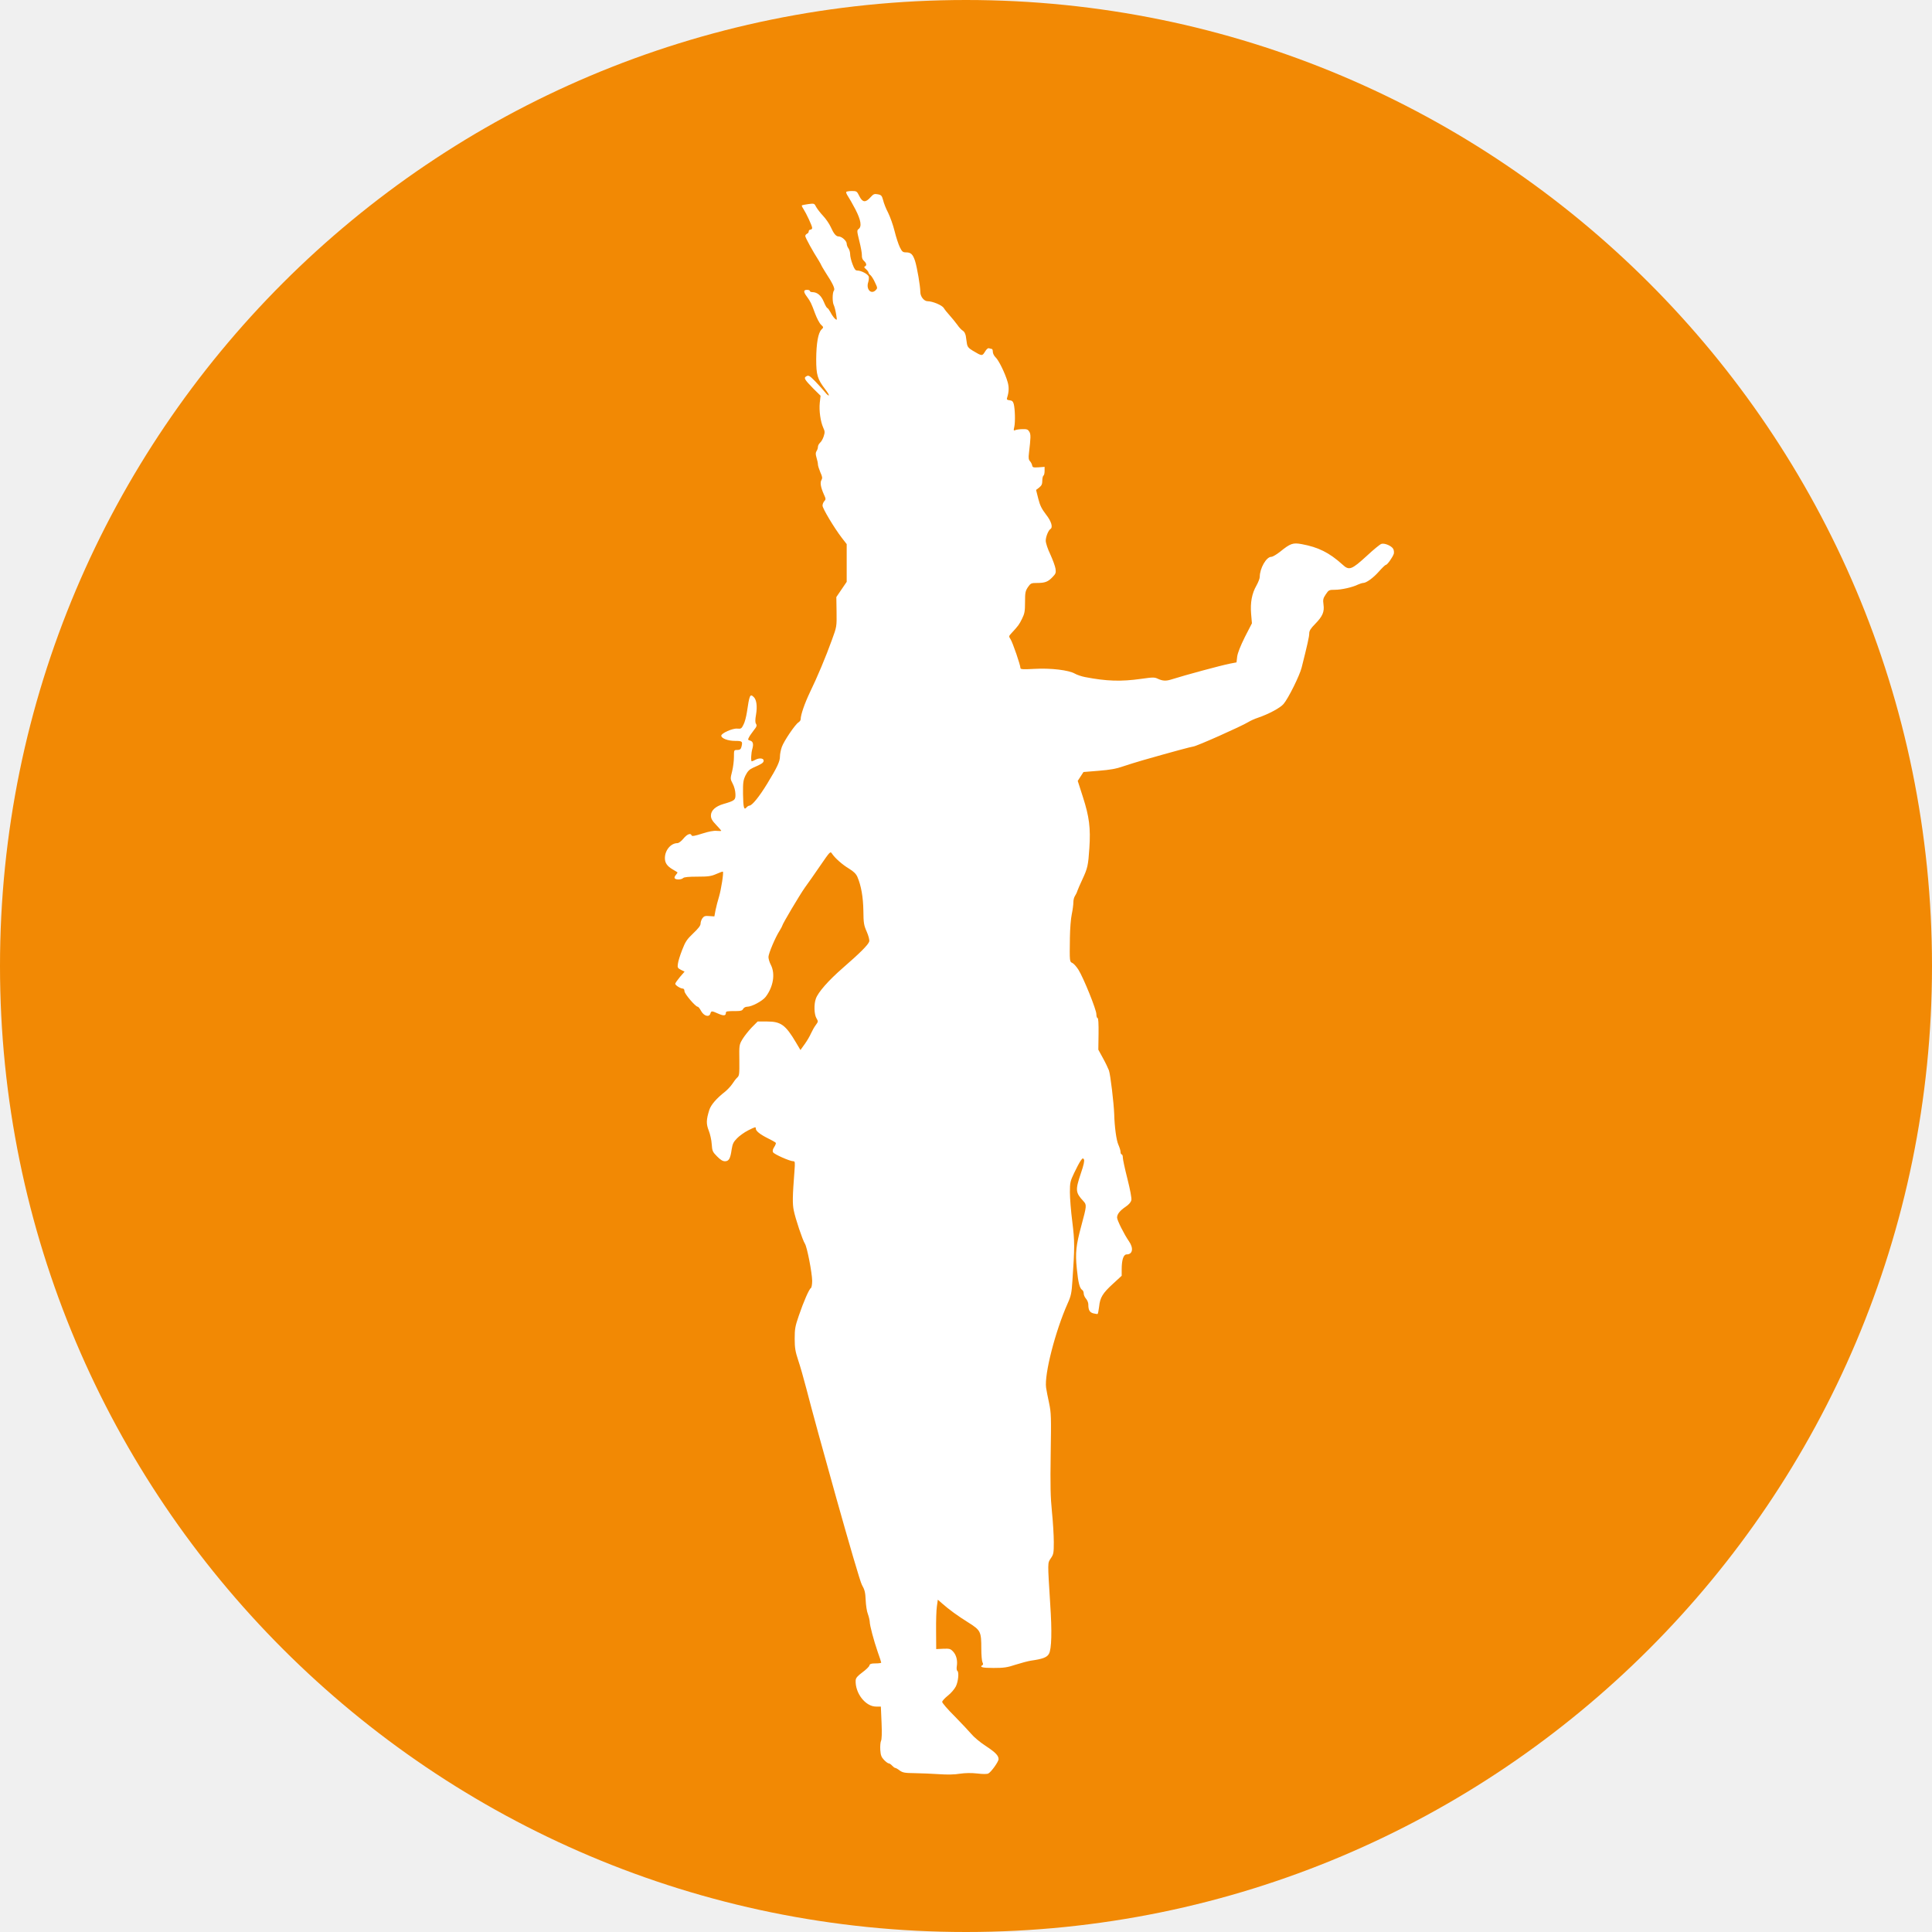
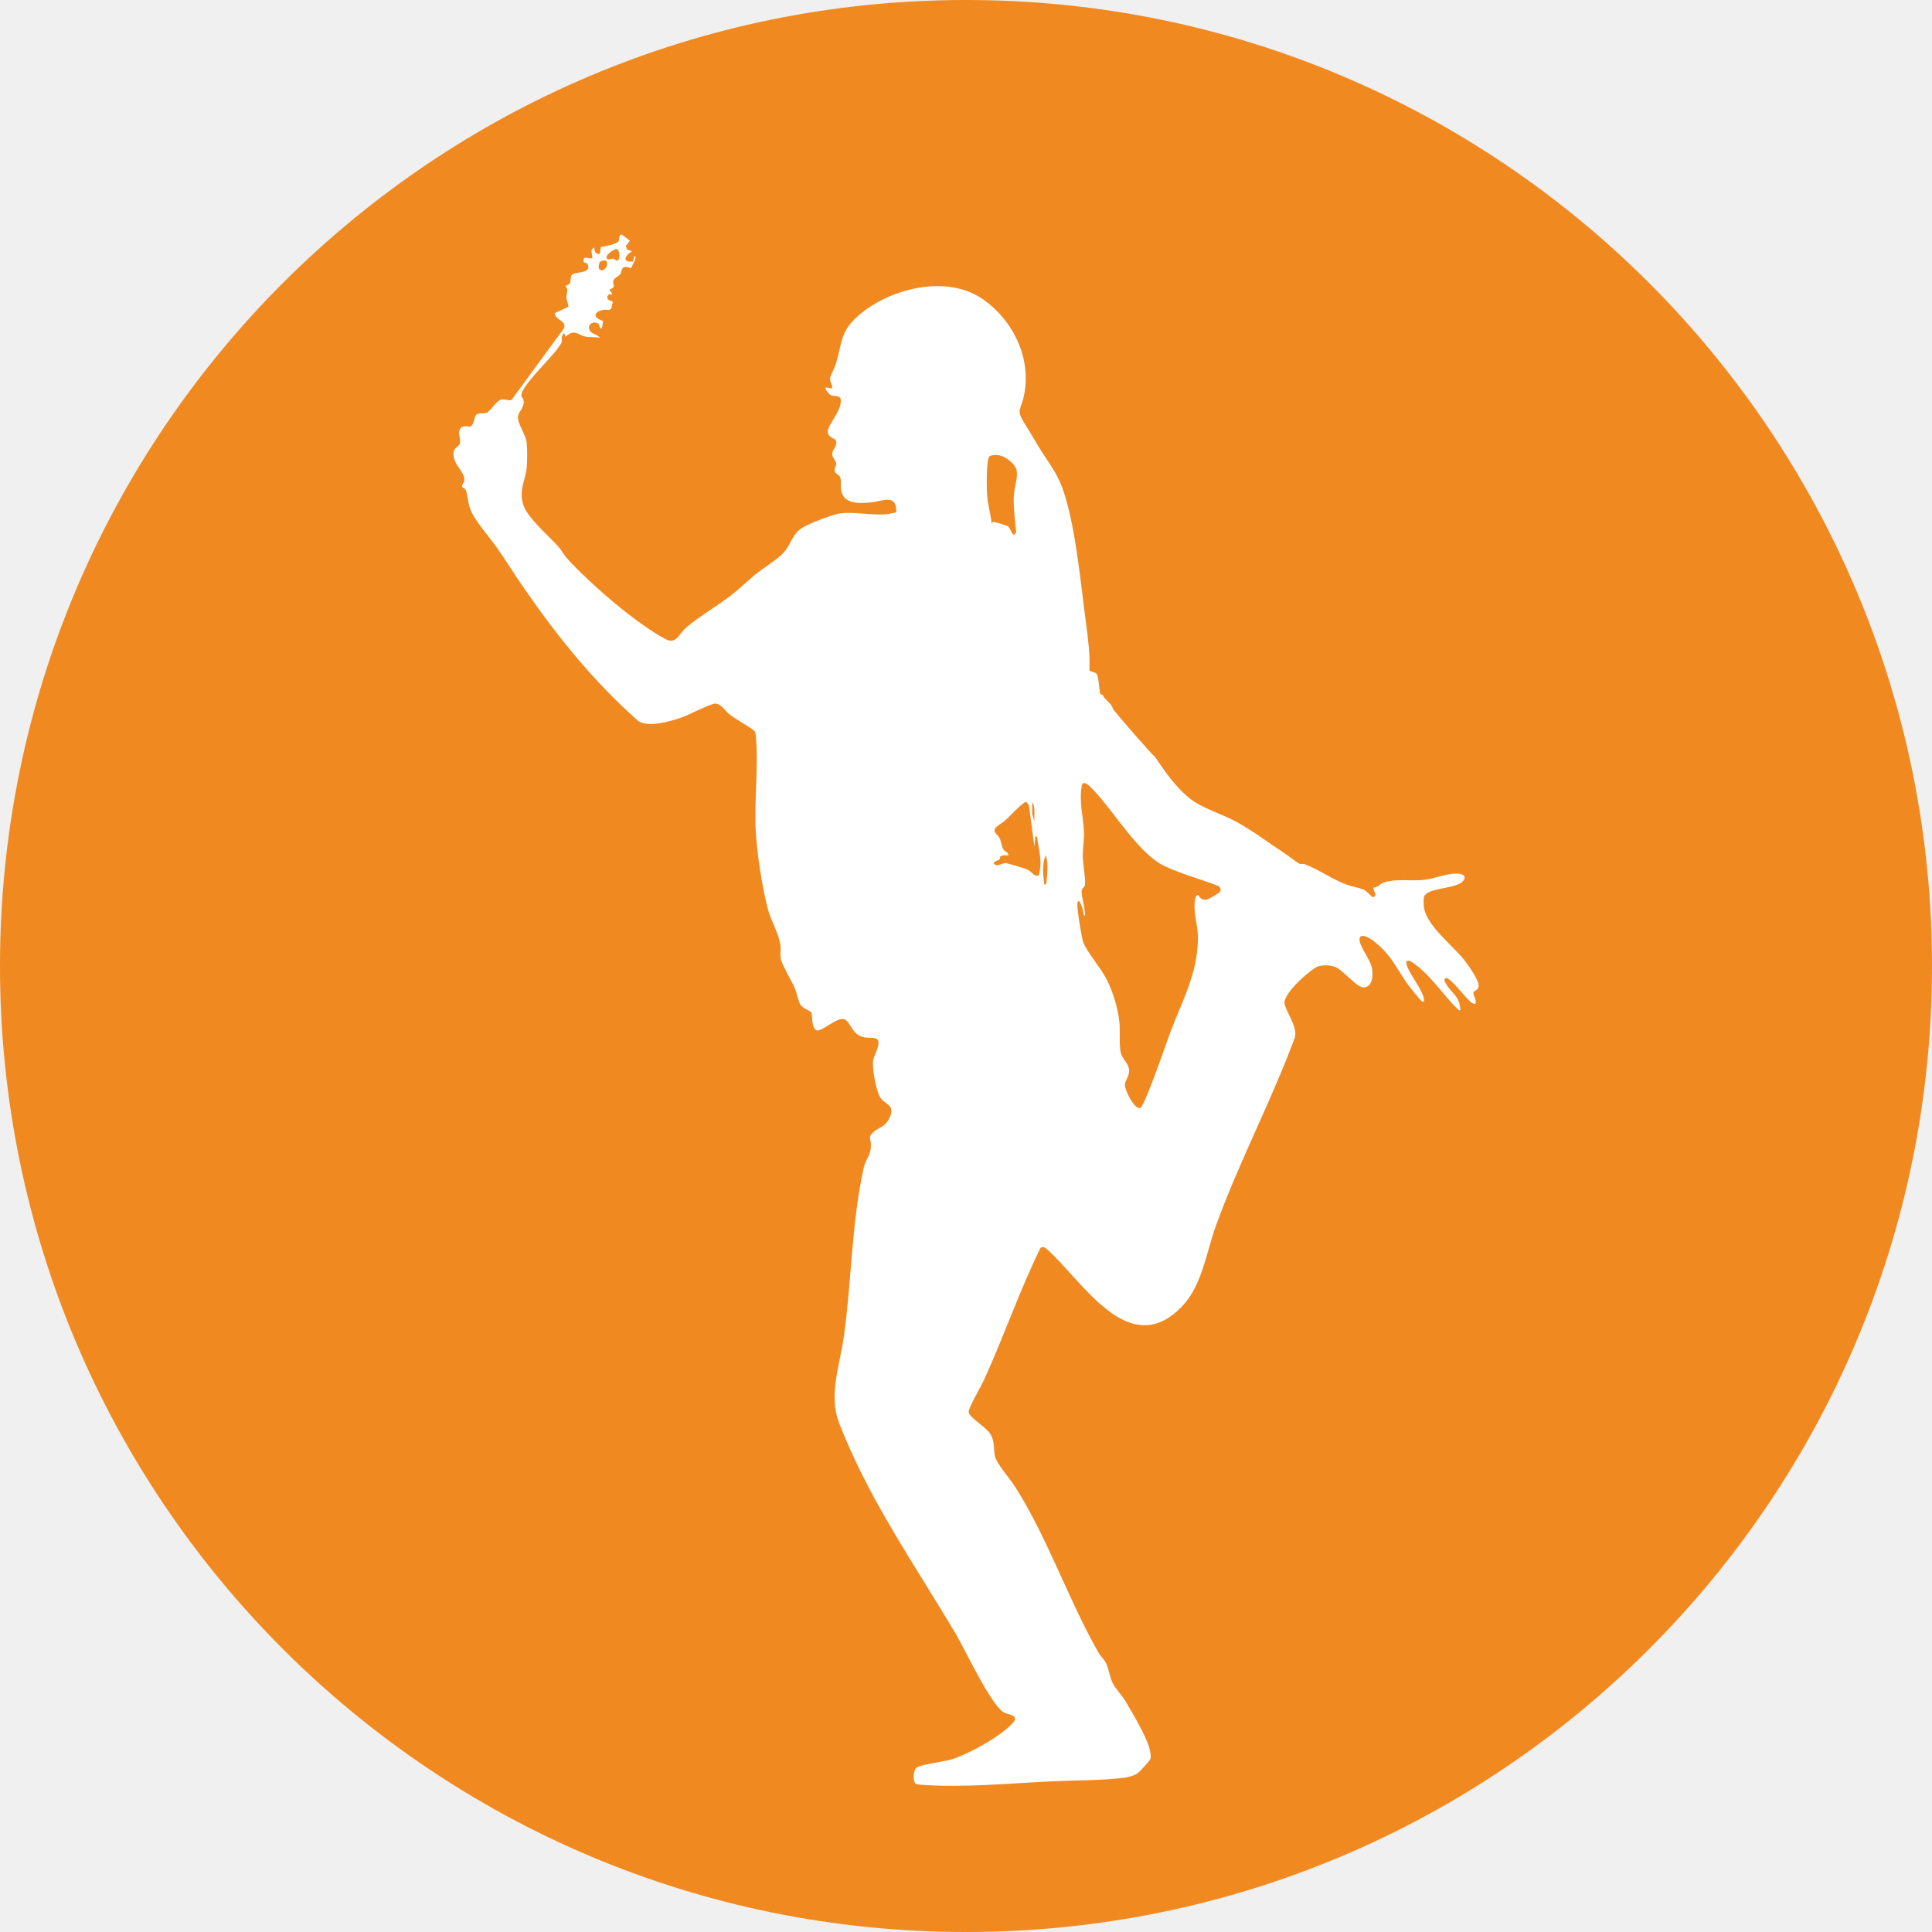
- <svg xmlns="http://www.w3.org/2000/svg" width="1325px" height="1325px" viewBox="0 0 1325 1325" version="1.1">
-   <g id="Page-1" stroke="none" stroke-width="1" fill="none" fill-rule="evenodd">
-     <g id="Group-32">
-       <circle id="Oval" fill="#F28904" cx="662.5" cy="662.5" r="662.5" />
-       <path d="M589.357,134.506 C591.487,138.871 593.616,139.102 596.934,135.365 C599.063,133.027 599.615,132.793 602.063,133.258 C604.43,133.727 604.825,134.196 605.69,137.388 C606.165,139.416 607.663,143.232 609.084,145.884 C610.425,148.611 612.478,154.22 613.505,158.426 C614.527,162.636 616.186,167.621 617.132,169.569 C618.634,172.606 619.185,173.075 621.315,173.075 C624.709,173.075 626.05,174.399 627.547,178.918 C628.968,183.359 631.179,196.295 631.179,200.266 C631.179,203.383 633.703,206.579 636.151,206.579 C639.545,206.579 646.091,209.306 647.275,211.254 C647.907,212.343 649.722,214.605 651.301,216.318 C652.879,218.032 655.166,220.914 656.51,222.707 C657.77,224.579 659.506,226.368 660.375,226.837 C661.245,227.306 662.034,228.785 662.348,230.343 C662.585,231.822 662.899,234.239 663.137,235.718 C663.532,237.9 664.321,238.834 667.32,240.627 C673.476,244.289 673.633,244.289 675.525,241.172 C676.552,239.459 677.578,238.604 678.287,238.834 C678.919,239.069 679.788,239.304 680.183,239.304 C680.578,239.304 680.892,240.162 680.892,241.251 C680.892,242.42 681.761,244.058 682.784,245.068 C684.918,246.94 689.491,256.366 691.069,262.054 C692.096,265.56 691.939,268.832 690.755,272.573 C690.28,273.976 690.518,274.286 692.414,274.521 C694.069,274.676 694.781,275.3 695.252,277.093 C696.122,280.52 696.359,289.17 695.647,292.597 C695.015,295.324 695.095,295.558 696.436,294.934 C697.225,294.624 699.435,294.314 701.408,294.314 C704.327,294.234 705.039,294.545 705.986,296.182 C707.012,298.051 706.932,299.999 705.668,310.831 C705.273,313.948 705.434,315.272 706.38,316.285 C707.012,316.985 707.721,318.309 707.878,319.168 C708.115,320.571 708.667,320.726 712.298,320.491 L716.401,320.181 L716.401,322.908 C716.401,324.467 716.087,325.946 715.612,326.18 C715.217,326.415 714.823,328.049 714.823,329.686 C714.823,332.024 714.348,333.037 712.693,334.361 L710.563,335.999 L712.061,341.998 C713.244,346.673 714.428,349.01 717.347,352.827 C721.055,357.502 722.238,361.632 720.427,362.801 C719.006,363.659 717.19,368.1 717.19,370.827 C717.19,372.385 718.531,376.515 720.346,380.252 C722.005,383.918 723.66,388.358 723.897,390.071 C724.292,392.798 724.054,393.498 721.844,395.76 C718.768,399.032 716.638,399.811 711.272,399.811 C707.246,399.811 706.851,399.966 704.959,402.693 C703.224,405.344 702.986,406.354 702.986,412.977 C702.986,419.29 702.672,420.848 700.933,424.354 C699.041,428.25 698.252,429.34 693.674,434.249 C691.782,436.276 691.782,436.431 693.042,438.379 C694.463,440.482 699.83,456.145 699.83,458.093 C699.83,459.027 701.328,459.182 709.536,458.717 C720.66,458.093 732.972,459.572 737.155,461.989 C738.495,462.768 741.652,463.857 744.019,464.326 C758.931,467.208 768.795,467.519 782.604,465.571 C790.89,464.402 791.759,464.402 794.207,465.571 C797.283,466.974 799.57,467.129 802.887,466.119 C813.54,462.768 837.289,456.38 843.525,455.131 L848.022,454.273 L848.493,450.222 C848.888,447.574 850.784,442.899 853.783,436.821 L858.595,427.471 L858.043,421.083 C857.411,413.291 858.518,407.133 861.674,401.604 C862.935,399.342 863.961,396.694 863.961,395.681 C863.961,389.761 868.458,381.89 871.852,381.89 C872.798,381.89 875.56,380.252 878.008,378.304 C884.953,372.695 886.688,372.071 892.683,373.164 C904.124,375.267 911.621,379.008 920.619,387.11 C925.273,391.475 926.851,390.851 937.584,381.032 C942.001,376.905 946.421,373.319 947.368,373.009 C949.578,372.306 954.312,374.333 955.496,376.436 C955.971,377.295 956.128,378.853 955.891,379.787 C955.101,382.2 951.47,387.344 950.447,387.424 C949.972,387.424 947.843,389.527 945.632,392.019 C941.767,396.384 937.033,399.811 934.823,399.811 C934.191,399.811 932.612,400.356 931.348,400.9 C927.64,402.772 919.987,404.486 915.49,404.486 C911.544,404.486 911.226,404.641 909.254,407.603 C907.442,410.33 907.204,411.188 907.675,414.615 C908.388,419.6 907.047,422.717 901.918,427.94 C898.838,431.057 897.892,432.615 897.892,434.404 C897.892,436.587 896.628,442.196 892.683,457.858 C891.342,463.233 883.608,478.896 880.295,482.792 C878.084,485.439 870.117,489.725 862.778,492.221 C860.648,492.921 857.648,494.245 856.151,495.179 C851.336,498.14 820.167,512.01 818.274,512.01 C817.405,512.01 803.753,515.671 783.868,521.36 C779.528,522.608 773.296,524.556 770.059,525.646 C765.719,527.204 761.379,527.983 753.569,528.607 L743.073,529.462 L741.1,532.503 L739.127,535.54 L742.678,546.603 C747.018,560.084 748.045,567.875 747.095,581.745 C746.306,593.588 745.911,595.381 742.284,603.172 C740.782,606.444 739.204,609.95 738.89,610.964 C738.576,612.053 737.787,613.611 737.231,614.47 C736.603,615.329 736.128,617.277 736.128,618.91 C736.128,620.469 735.653,624.13 735.025,627.092 C734.393,629.974 733.841,637.145 733.761,642.909 C733.523,659.582 733.523,659.582 735.496,660.441 C736.442,660.91 738.258,662.933 739.599,665.036 C743.23,670.88 751.91,692.466 751.91,695.503 C751.91,696.982 752.305,698.23 752.78,698.23 C753.251,698.23 753.488,701.891 753.408,709.059 L753.251,719.891 L756.407,725.656 C758.142,728.772 759.958,732.593 760.51,734.071 C761.536,736.798 763.903,756.822 764.141,764.069 C764.378,772.95 765.639,782.069 766.983,785.027 C767.772,786.82 768.481,789.002 768.481,789.937 C768.481,790.95 768.875,791.729 769.27,791.729 C769.745,791.729 770.059,792.743 770.059,793.912 C770.059,795.081 771.48,801.703 773.215,808.481 C775.108,816.038 776.215,821.807 775.897,823.13 C775.583,824.454 774.242,826.092 772.032,827.571 C768.006,830.298 766.114,832.715 766.114,835.052 C766.114,836.841 770.929,846.505 774.242,851.256 C777.556,856.01 776.847,860.296 772.664,860.296 C770.534,860.296 769.27,863.957 769.27,870.58 L769.27,874.945 L763.432,880.319 C756.25,886.867 754.434,889.824 753.802,896.058 C753.488,898.709 753.013,900.967 752.78,901.122 C752.542,901.281 751.201,901.047 749.857,900.733 C747.256,900.033 746.386,898.475 746.386,894.499 C746.386,893.41 745.678,891.697 744.808,890.683 C743.939,889.669 743.23,888.111 743.23,887.097 C743.23,886.087 742.755,884.994 742.203,884.684 C740.468,883.591 739.442,879.775 738.495,870.035 C737.392,859.047 737.944,854.142 741.652,840.427 C745.283,826.947 745.36,826.323 743.073,823.83 C737.549,817.911 737.392,816.273 741.257,804.741 C743.23,799.052 743.862,796.015 743.387,795.156 C742.755,794.067 742.441,794.222 741.1,796.094 C740.231,797.339 738.258,801.079 736.68,804.43 C733.998,810.04 733.761,811.053 733.761,817.676 C733.761,821.648 734.469,830.767 735.419,838.01 C737.074,851.49 737.074,855.152 735.496,878.216 C734.944,886.708 734.55,888.735 732.263,893.8 C723.74,912.889 716.163,942.418 717.427,951.692 C717.665,953.485 718.611,958.235 719.477,962.211 C720.898,968.989 720.978,971.481 720.584,996.883 C720.266,1019.01 720.427,1026.726 721.449,1036.855 C722.162,1043.788 722.714,1053.138 722.714,1057.579 C722.714,1065.06 722.556,1065.994 720.66,1068.721 C718.374,1072.073 718.454,1070.979 720.266,1100.278 C721.53,1118.822 721.216,1130.899 719.4,1134.171 C718.059,1136.664 715.137,1137.757 706.932,1138.926 C704.959,1139.236 700.305,1140.484 696.593,1141.653 C690.755,1143.6 688.468,1143.911 681.367,1143.911 C673.79,1143.911 671.503,1143.366 673.79,1141.963 C674.341,1141.653 674.341,1141.028 673.79,1140.015 C673.395,1139.236 673.001,1135.105 673.001,1130.899 C673.001,1118.898 672.606,1118.119 664.083,1112.744 C656.51,1107.99 651.063,1104.018 646.091,1099.653 L643.172,1097.081 L642.54,1101.601 C642.146,1104.094 641.912,1111.73 641.988,1118.508 L642.069,1130.975 L646.88,1130.744 C651.22,1130.585 651.852,1130.744 653.668,1132.692 C655.878,1135.03 656.824,1138.846 656.192,1142.742 C655.955,1144.221 656.116,1145.624 656.51,1145.858 C657.851,1146.717 657.219,1153.105 655.56,1156.532 C654.614,1158.405 652.17,1161.287 650.036,1162.921 C647.907,1164.638 646.171,1166.506 646.171,1167.206 C646.171,1167.91 649.96,1172.35 654.694,1177.025 C659.349,1181.779 664.478,1187.234 666.213,1189.257 C667.872,1191.284 672.212,1194.946 675.843,1197.283 C682.707,1201.803 684.837,1203.986 684.837,1206.478 C684.837,1208.191 679.788,1215.283 677.816,1216.293 C677.027,1216.762 673.947,1216.762 670.239,1216.293 C665.979,1215.828 662.11,1215.904 658.245,1216.452 C654.614,1217.072 649.485,1217.152 644.042,1216.762 C639.384,1216.452 631.887,1216.138 627.471,1216.063 C620.526,1215.983 619.185,1215.749 617.056,1214.27 C615.791,1213.256 614.37,1212.477 613.976,1212.477 C613.581,1212.477 612.635,1211.777 611.846,1210.919 C611.057,1210.06 610.03,1209.36 609.479,1209.36 C609.004,1209.36 607.586,1208.347 606.322,1207.023 C604.507,1205.154 603.955,1203.827 603.717,1200.09 C603.56,1197.593 603.798,1194.866 604.193,1194.011 C604.744,1192.998 604.901,1188.633 604.587,1181.465 L604.112,1170.402 L600.799,1170.402 C593.54,1170.402 586.357,1161.132 586.832,1152.326 C586.989,1150.689 588.093,1149.444 591.41,1146.948 C593.854,1145.159 596.064,1143.052 596.221,1142.273 C596.539,1141.104 597.405,1140.794 600.485,1140.794 C602.614,1140.794 604.35,1140.559 604.35,1140.249 C604.35,1139.935 603.323,1136.664 601.982,1133.002 C599.22,1124.976 596.459,1114.692 596.459,1112.044 C596.378,1110.951 595.827,1108.614 595.194,1106.9 C594.486,1105.187 593.854,1100.902 593.697,1097.395 C593.459,1092.096 593.065,1090.383 591.092,1086.877 C588.805,1082.901 559.452,977.639 552.978,952.237 C551.243,945.614 548.799,936.888 547.454,932.992 C545.482,926.993 545.011,924.497 545.011,918.188 C545.011,911.41 545.325,909.617 547.849,902.291 C551.086,892.786 554.874,884.06 556.134,883.36 C556.609,883.046 557.004,880.788 557.004,878.371 C556.923,872.917 553.534,855.231 552.032,852.973 C550.454,850.556 545.482,835.752 544.378,830.143 C543.432,825.468 543.509,820.713 544.853,803.182 C545.325,797.104 545.248,796.404 544.064,796.404 C541.697,796.404 530.964,791.65 530.175,790.251 C529.7,789.312 529.937,788.223 530.964,786.665 C531.753,785.417 532.305,784.093 532.067,783.783 C531.833,783.393 529.466,782.069 526.781,780.742 C521.414,778.094 518.338,775.677 518.338,774.043 C518.338,772.64 518.181,772.719 512.972,775.287 C510.528,776.536 507.134,778.953 505.475,780.666 C502.951,783.238 502.399,784.482 501.767,788.378 C500.898,794.611 499.875,796.404 497.19,796.404 C495.612,796.404 494.034,795.391 491.747,793.053 C488.747,790.016 488.433,789.392 488.115,784.717 C487.958,781.91 487.012,777.704 486.066,775.367 C484.25,770.771 484.327,767.965 486.461,761.187 C487.644,757.601 491.429,753.24 497.427,748.565 C499.006,747.238 501.216,744.9 502.242,743.342 C503.265,741.708 504.767,739.76 505.632,738.981 C507.054,737.733 507.134,736.564 507.054,727.059 C506.897,716.775 506.977,716.461 509.183,712.724 C510.447,710.617 513.29,707.035 515.496,704.698 L519.602,700.567 L526.149,700.567 C535.541,700.567 538.774,702.905 545.957,715.061 L548.956,720.126 L551.875,716.071 C553.453,713.893 555.426,710.541 556.215,708.669 C557.084,706.801 558.502,704.229 559.528,702.905 C561.187,700.647 561.187,700.488 559.923,698.309 C558.345,695.658 558.107,688.801 559.528,684.905 C561.03,680.544 568.132,672.438 577.995,663.867 C589.908,653.508 595.589,647.819 596.145,645.636 C596.378,644.623 595.67,641.82 594.405,638.934 C592.433,634.494 592.199,632.935 592.119,624.599 C591.962,615.249 590.621,607.458 588.016,601.379 C587.07,599.276 585.492,597.718 582.335,595.77 C577.758,593.043 572.629,588.523 570.576,585.406 C569.472,583.693 569.235,583.928 562.608,593.588 C558.82,599.121 554.085,605.899 551.955,608.781 C548.481,613.691 536.488,633.87 536.488,634.883 C536.488,635.118 535.698,636.597 534.752,638.155 C531.672,642.909 527.018,654.052 527.018,656.31 C527.018,657.558 527.727,659.972 528.677,661.764 C531.833,667.922 530.332,676.882 525.046,683.736 C522.835,686.542 515.577,690.438 512.42,690.438 C511.317,690.438 510.133,691.062 509.658,691.917 C509.107,693.086 508,693.4 505.161,693.4 C498.454,693.4 497.822,693.555 497.822,694.644 C497.822,696.672 496.324,696.827 492.612,695.193 C488.039,693.165 487.801,693.165 487.169,695.193 C486.3,697.84 482.749,696.827 480.856,693.4 C479.987,691.762 478.964,690.438 478.489,690.438 C476.991,690.438 469.415,681.557 469.415,679.765 C469.415,678.671 468.94,677.972 468.231,677.972 C466.653,677.972 463.102,675.714 463.102,674.7 C463.102,674.231 464.523,672.207 466.258,670.101 L469.495,666.364 L466.967,665.116 C464.761,663.947 464.523,663.557 464.918,660.985 C465.075,659.351 466.415,655.141 467.836,651.48 C470.047,645.792 471.073,644.233 475.413,640.103 C478.884,636.831 480.462,634.808 480.462,633.48 C480.462,632.391 481.013,630.753 481.726,629.743 C482.829,628.26 483.618,628.026 486.461,628.26 L489.931,628.495 L490.72,624.21 C491.195,621.872 492.298,617.587 493.168,614.78 C494.585,609.95 496.401,598.497 495.769,597.798 C495.612,597.639 493.639,598.342 491.352,599.356 C487.801,600.914 485.905,601.224 478.332,601.224 C472.333,601.224 469.177,601.534 468.545,602.158 C467.285,603.407 463.416,603.482 462.707,602.314 C462.393,601.924 462.788,600.835 463.577,599.976 C464.285,599.197 464.761,598.342 464.6,598.263 C464.443,598.108 462.945,597.173 461.286,596.239 C457.498,593.977 456,591.795 456,588.523 C456,583.069 460.102,578.239 464.6,578.239 C465.469,578.239 467.285,576.915 468.706,575.122 C471.23,572.085 473.674,571.071 474.306,572.94 C474.544,573.643 476.516,573.329 481.565,571.696 C485.905,570.292 489.536,569.589 491.509,569.823 C493.244,569.978 494.666,569.978 494.666,569.748 C494.666,569.589 493.087,567.72 491.115,565.693 C488.353,562.811 487.564,561.332 487.564,559.305 C487.564,555.878 490.64,552.996 496.244,551.358 C504.054,549.1 504.529,548.631 504.372,544.425 C504.292,542.242 503.503,539.281 502.476,537.412 C500.821,534.216 500.821,534.061 502.081,529.072 C502.794,526.27 503.346,521.829 503.346,519.178 C503.346,514.348 503.346,514.348 505.632,514.348 C507.291,514.348 508,513.879 508.394,512.555 C509.501,508.425 509.183,508.114 504.054,508.114 C499.243,508.114 494.666,506.401 494.666,504.529 C494.666,502.895 502.399,499.389 505.556,499.699 C508.237,499.933 508.555,499.699 509.896,496.972 C510.761,495.413 511.712,491.673 512.183,488.79 C513.998,476.479 514.393,475.545 516.998,478.117 C518.89,479.985 519.442,484.584 518.495,490.114 C517.863,493.7 517.863,495.413 518.495,496.427 C519.208,497.516 518.97,498.375 516.998,500.792 C515.734,502.505 514.155,504.608 513.684,505.622 C512.815,507.256 512.895,507.49 514.312,507.88 C516.446,508.425 516.917,510.217 515.971,513.569 C515.102,516.451 514.868,522.139 515.577,522.139 C515.891,522.139 517.074,521.595 518.419,520.891 C521.181,519.567 524.1,520.112 523.705,521.984 C523.467,523.229 522.127,524.087 516.366,526.58 C513.998,527.673 512.734,528.917 511.317,531.724 C509.739,535.075 509.501,536.474 509.578,544.58 C509.739,553.93 510.21,555.878 512.026,553.695 C512.577,553.071 513.447,552.527 513.918,552.527 C515.734,552.527 520.625,546.528 526.149,537.488 C533.094,526.115 534.909,522.219 534.909,518.713 C534.909,517.23 535.461,514.348 536.173,512.32 C537.591,508.269 545.325,496.817 547.615,495.413 C548.481,494.869 549.113,493.934 549.113,493.31 C549.113,490.194 551.875,482.323 555.506,474.69 C560.474,464.481 566.316,450.611 570.576,438.769 C573.812,429.888 573.889,429.729 573.732,419.6 L573.575,409.471 L580.677,399.032 L580.677,373.164 L577.283,368.799 C571.997,361.866 564.106,348.696 564.106,346.748 C564.106,345.814 564.657,344.411 565.37,343.632 C566.473,342.463 566.393,341.998 564.975,338.957 C562.842,334.127 562.29,330.855 563.397,329.142 C564.106,327.893 564.025,326.959 562.608,323.922 C561.738,321.815 560.949,319.402 560.949,318.544 C560.949,317.689 560.555,315.661 560.003,313.948 C559.291,311.531 559.291,310.517 560.003,309.349 C560.555,308.569 560.949,307.246 560.949,306.466 C560.949,305.612 561.581,304.443 562.371,303.664 C563.236,302.96 564.343,301.012 564.895,299.299 C565.764,296.572 565.764,295.793 564.581,293.3 C562.685,289.015 561.658,281.688 562.214,276.234 L562.765,271.404 L557.793,266.495 C551.561,260.106 551.005,259.093 553.139,258.003 C554.556,257.224 555.269,257.614 559.371,261.82 C561.819,264.392 564.814,267.663 565.921,269.067 C567.025,270.47 568.132,271.404 568.446,271.17 C568.683,270.939 567.576,269.067 565.998,267.043 C560.635,260.031 559.766,257.224 559.766,246.316 C559.846,235.408 561.106,228.24 563.397,225.978 C564.895,224.499 564.895,224.42 563.079,222.707 C562.053,221.772 560.241,218.346 559.057,215.149 C556.372,207.827 555.82,206.813 553.453,203.542 C550.929,200.19 550.929,198.787 553.453,198.787 C554.556,198.787 555.426,199.097 555.426,199.566 C555.426,199.956 556.134,200.345 557.004,200.345 C560.474,200.345 563.079,202.528 564.975,206.968 C565.921,209.306 567.025,211.254 567.419,211.254 C567.737,211.254 568.683,212.577 569.549,214.136 C570.338,215.774 571.759,217.722 572.548,218.501 C574.126,219.824 574.126,219.824 573.418,215.46 C573.023,213.047 572.311,210.319 571.916,209.461 C570.733,207.437 570.813,200.656 571.916,199.256 C572.866,198.163 571.288,194.657 566.079,186.71 C564.581,184.293 563.317,182.19 563.317,182.035 C563.317,181.801 562.447,180.322 561.501,178.684 C557.398,172.296 552.269,162.946 552.269,161.856 C552.269,161.308 552.821,160.608 553.453,160.298 C554.085,160.064 554.637,159.36 554.637,158.66 C554.637,158.036 555.188,157.492 555.82,157.492 C556.452,157.492 557.004,156.947 557.004,156.323 C557.004,154.919 553.058,146.504 551.005,143.312 C550.216,142.143 549.745,141.05 549.902,140.895 C550.14,140.66 552.112,140.27 554.399,139.96 C558.425,139.416 558.502,139.491 559.766,141.988 C560.555,143.387 562.685,146.114 564.581,148.142 C566.473,150.169 568.76,153.516 569.71,155.623 C571.759,160.219 573.337,162.166 575.153,162.166 C577.283,162.166 580.677,165.204 580.677,167.076 C580.677,168.01 581.228,169.489 581.86,170.268 C582.492,171.127 583.044,172.995 583.044,174.399 C583.044,175.802 583.753,178.839 584.703,181.256 C585.963,184.607 586.675,185.541 587.936,185.541 C590.778,185.541 595.589,188.189 595.827,189.827 C595.984,190.685 595.827,192.319 595.432,193.567 C593.854,198.318 597.328,202.138 600.485,199.097 C601.902,197.618 601.902,197.539 600.09,193.723 C599.14,191.54 597.723,189.358 597.01,188.737 C596.221,188.189 595.67,187.334 595.67,186.945 C595.67,186.555 594.88,185.462 593.934,184.607 C592.67,183.593 592.433,182.969 593.145,182.735 C594.566,182.115 594.329,180.556 592.513,178.918 C591.487,178.06 591.015,176.66 591.092,175.102 C591.172,173.774 590.383,169.413 589.357,165.363 C587.698,158.581 587.622,157.961 588.805,157.102 C591.172,155.389 590.46,151.024 586.675,143.622 C584.703,139.881 582.412,135.83 581.546,134.586 C580.677,133.258 580.125,132.014 580.363,131.624 C580.596,131.31 582.335,131 584.228,131 C587.465,131 587.698,131.155 589.357,134.506 Z" id="Path" fill="#FFFFFF" />
+ <svg xmlns="http://www.w3.org/2000/svg" id="Layer_2" data-name="Layer 2" viewBox="0 0 1178.84 1178.84">
+   <defs>
+     <style>
+       .cls-1 {
+         fill: #fff;
+       }
+ 
+       .cls-2 {
+         fill: #f18921;
+       }
+     </style>
+   </defs>
+   <g id="Layer_1-2" data-name="Layer 1">
+     <g>
+       <circle class="cls-2" cx="589.42" cy="589.42" r="589.42" />
+       <path class="cls-1" d="M382.56,152.22l3.12,1.14c-4.4,2.36-6.48,7.06.59,6.16l.74-3.2c1.13-.19.7,1.58.52,2.16-.15.47-2.3,4.88-2.53,5.05-.28.21-2.08-.68-2.94-.69-3.15-.05-2.44,2.53-3.56,4.33-.95,1.51-3.45,2.24-4.16,3.77s.51,2.77.14,3.97c-.31,1-2.53,1.53-2.56,2.08,0,.16,1.91,1.74,1.29,2.96l-1.56-.55-1.1,1.54c-.28,2.87,3.19,2.44,3.38,3.36l-1.03,4.18-1.31.66c-6.76-1.14-12.59,3.99-3.66,6.62l-.62,4.53c-2.05.52-.98-1.73-2.22-2.69-2.8-2.18-7.46.41-5.03,4.37,1.21,1.98,4.82,2.12,5.95,4.21-2.75-.74-6.14-.27-8.72-.79-4.5-.92-6.92-5.03-12.28.14l-.67-2.3c-2.51,1.91-1.18,3.94-1.59,5.61-.19.77-1.31,2-1.81,2.81-4,6.42-23.06,23.8-22.82,29.66.04.88,1.08,1.65,1.27,2.66.92,4.92-3.18,6.96-3.33,10.44-.2,4.46,4.76,10.59,5.32,15.76.4,3.7.36,11.35,0,15.09-.78,7.98-4.68,13.07-2.33,22.03,2.14,8.15,15.38,19.3,21.35,25.9,2,2.2,3.73,5.51,5.9,7.88,14.14,15.4,41.27,38.94,59.52,48.77,6.73,3.62,8.28-2.76,12.38-6.44,7.69-6.91,19.59-13.66,28.19-20.38,4.99-3.89,9.58-8.43,14.48-12.43s11.51-7.95,16.07-12.15c5.96-5.51,5.55-12.37,13.34-16.85,4.09-2.35,18.03-7.83,22.49-8.35,11.28-1.32,23.04,2.64,34.11-.68.25-11.89-8.71-6.52-15.82-5.96-7.1.55-16.42,1.15-17.88-7.69-.4-2.45.27-5.15-.45-7.42-.68-2.15-3-2.26-3.39-3.87-.53-2.18,1.04-3.35.89-4.86s-2.31-3.55-2.44-5.39c-.2-3.02,2.87-4.6,2.48-7.69-.36-2.85-4.95-2.11-5.19-6.05-.27-4.35,8.56-12.81,7.93-19.68-.29-3.19-4.14-1.74-6.27-2.93-.78-.44-3.8-3.75-2.91-4.63l3.93.65c.33-2.63-1.73-3.96-1.19-6.73.35-1.76,2.56-5.39,3.33-7.87,3.88-12.56,2.55-19.58,12.95-29.06,18.93-17.26,54.77-26.42,77.02-10.71,19.06,13.46,30.17,37.21,24.54,60.41-1.62,6.69-4.24,7.15.29,14.52,2.69,4.37,5.27,8.58,7.91,13.09,6.93,11.86,12.73,17.16,17.1,31.47,6.99,22.89,9.74,54.16,12.96,78.27,1.28,9.62,2.49,19.03,2.05,28.8l3.85,1.41c2.02.98,1.95,10.03,2.73,12.38.31.91,1.7.84,1.89,1.52.59,2.2,5.13,4.58,5.82,7.8.23,1.1,24.5,28.87,25.68,29.44,6.21,9.12,13.16,19.21,21.98,25.95,7.26,5.55,18.93,8.96,27.25,13.44,10.29,5.54,19.65,12.79,29.41,19.16,2.39,1.56,8.02,5.88,9.42,6.66.8.44,2.29-.1,3.32.29,8.89,3.33,17.71,9.88,26.58,12.82,2.14.71,7.34,1.81,9.14,2.61s4.24,3.4,5.8,4.76c3.98-.96-.59-4.43.61-5.94,2.43,0,4.76-2.69,6.09-3.1,7.65-2.36,16.37-.8,24.09-1.51,6.37-.58,13.17-3.71,19.77-3.91,3.19-.09,7.54.9,4.52,4.57-4.16,5.06-22.05,3.78-23.77,9.7-.37,1.27-.29,4.36-.14,5.78,1.23,11.42,17.33,23.55,24.27,32.17,2.47,3.07,8.95,12.18,9.17,15.8.21,3.41-2.76,3.07-3.18,4.65-.35,1.32,2.22,4.68,1.24,6.76-1.02.19-1.52-.1-2.33-.62-3.3-2.14-12.49-15.23-15.72-15.11-1.69,1.08-.52,2.43.21,3.72,3.13,5.55,7.77,7.01,8.5,14.47.1.97.68,1.72-.82,1.48-8.08-7.62-14.63-17.7-22.96-24.95-1.74-1.52-5.79-5.12-7.88-5.26-1.76-.12-1.08,2.27-.7,3.34,1.84,5.24,9.72,15.01,10.22,19.98.1.97.38,1.93-.99,1.64-.97-.4-8.7-10.23-9.8-11.87-7.04-10.49-9.65-17.25-20.42-25.52-1.85-1.42-8.15-4.98-8.06-.47s6.76,12.47,7.59,17.35c.71,4.18.74,11.37-4.93,11.86-4.04.35-13.08-10.89-17.41-12.49-3.36-1.24-9.19-1.54-12.24.52-5.88,3.97-14.47,11.56-17.65,17.79-.47.91-1.15,2.15-1.14,3.17.02,5.16,9.15,15.66,5.95,22.65-14.26,38.32-34.12,75.88-47.91,114.2-5.81,16.15-8.26,36.1-20.66,48.91-32.37,33.44-60.33-15.51-82.4-35.14-1.15-1.08-2.38-1.56-3.81-.71-12.87,26.21-22.34,54.03-34.47,80.56-1.68,3.67-9.52,17.1-9.37,19.58.21,3.37,10.73,9.23,13.33,13.64s1.78,8.53,2.64,13.11,9.24,14.03,12.19,18.65c19.87,31.05,32.66,69.32,50.97,101.3,1.31,2.3,3.51,4.26,4.65,6.51,1.9,3.74,2.21,8.64,4.1,12.31,1.68,3.27,5.69,7.46,7.88,11.15,4.29,7.24,13.88,23.19,15.06,30.87.21,1.36.43,2.98.02,4.31-.23.76-6.39,7.6-7.41,8.33-3.01,2.16-6.88,2.9-10.51,3.27-14.28,1.48-28.99,1.3-43.3,1.99-24.7,1.19-54.34,4-78.79,1.99-1.1-.09-2.99-.1-3.63-1.12-1.25-1.98-1.07-7.81,1.12-9.33,2.95-2.05,16.81-3.53,21.76-5.14,10.37-3.38,29.76-14.01,36.9-22.16,4.15-4.74-2.64-4.74-5.49-6.34-7.9-4.43-23.6-38.17-29.43-48.02-24.9-42.05-53.23-82.28-71.07-128.45-6.62-17.14.3-35.03,2.77-52.34,4.83-33.87,4.72-69.93,12.17-103.34,1.41-6.31,4.54-7.25,4.41-14.62-.06-3.19-1.96-4.16,1.36-7.18,3.71-3.38,7.23-2.91,10.06-8.97,3.85-8.23-3.26-7.74-6.02-12.88-2.37-4.43-4.72-17.18-4.03-22.11.41-2.93,6.06-12.06,1.45-13.38-2.94-.85-5.91.33-9.62-1.54-4.29-2.16-5.59-7.03-8.28-9.44-4.43-3.97-15.19,7.96-18.41,5.95-3.04-2.21-1.96-9.26-2.94-10.86-.62-1.01-5.09-2.32-6.53-4.63s-2.29-7.34-3.53-10.25c-1.97-4.6-8.07-14.42-8.59-18.31-.32-2.35.17-4.8-.07-7.15-.77-7.42-5.71-15.13-7.67-22.52-3.48-13.06-6.71-34.2-7.44-47.69-1.01-18.63,1.74-39.58.06-57.81-.11-1.21-.07-2.08-.76-3.18s-12.66-8.11-15.33-10.26c-2.56-2.07-5.13-6.46-8.57-6.59-2.68-.1-16.76,7.18-20.96,8.6-6.77,2.3-20.15,6.25-26.28,1.95-27.9-24.93-49.14-51.37-70.28-81.99-5.19-7.53-10.12-15.51-15.49-23.23-4.66-6.7-14.07-17.13-16.62-24.07-1.3-3.54-1.51-8.13-2.58-11.2-.58-1.64-2.31-1.87-2.39-2.35-.19-1.16,1.18-2.6,1.36-3.9.68-4.97-6.75-9.3-6.62-16.37.07-3.83,3.21-3.86,3.86-6.03.95-3.16-1.58-6.22.21-8.99,1.94-3,5.24-.67,6.74-1.74,1.77-1.25,1.86-5.91,3.21-7.02s4.71-.46,6.38-1.17c1.98-.84,5.5-6.59,8.06-7.7,2.83-1.23,5.24.96,7.04-.16l31.65-43.18c2.65-5.21-4.74-4.85-5.39-9.65l8.26-3.92c.5-.67-1.07-4-1.1-5.61-.05-2.87,1.62-4.49-.61-7.2,4.86-1.1,2.3-5,3.92-6.6,2.49-2.45,11.95-.37,9.78-6.46-.58-1.64-3.44.06-2.5-3.32.46-1.65,3.82.17,5.21-.37.27-2.67-1.95-5.2,1.31-6.56-.23,2.32.67,4.24,3.28,3.94l.62-4.29c2.23-.3,9.95-1.72,10.87-3.59.62-1.25-.15-4,1.98-3.97l4.89,3.71-2.47,3.31.69,2.04ZM376.18,151.94c-1.41-.15-8.22,4.44-5.62,6.05,1.29.79,2.42-.35,3.53-.17.86.14,2.26,2.23,3.4.48.81-1.25.6-6.16-1.31-6.36ZM366.15,159.76c-.78.79-1.18,3.53-.53,4.47,3.21,3.1,7.07-4.84,3.32-5.31-.68-.09-2.3.35-2.79.84ZM605.55,318.43c.31-.38,8.5,2.05,9.44,2.7,1.92,1.33,2.96,8.14,5.03,3.52-.65-7.44-1.87-15.53-1.37-22.98.34-5.08,3.57-12.87.68-17.04-3.21-4.64-9.82-8.78-15.49-6.3-2.19,1.8-1.79,19.71-1.57,23.36.34,5.51,1.86,10.72,2.62,16.08-.56.57,1.21,2.46.66.66ZM661.34,558.64c.26-1.89-3.37-13.44-3.98-6.91-.26,2.72,2.63,20.75,3.63,23.34,2.26,5.82,11.06,15.99,14.48,22.93,3.71,7.53,6.59,16.94,7.51,25.31.6,5.48-.23,13.79.82,18.87.76,3.68,4.92,6.8,5.13,10.67s-2.11,5.74-2.52,8.68c-.44,3.1,5.71,15.59,9.29,14.54,2.74-.81,16.21-40.47,18.32-46.05,7.36-19.5,16.64-35.53,16.92-57.24.08-6.33-1.55-11.24-1.98-17.1-.11-1.47-.55-10.25,2.28-9.51,1.49,2.8,3.18,3.31,6.28,2.33.36-.12,6.27-3.68,6.53-3.96,1.41-1.54.6-3.44-1.14-4.13-10.4-3.99-22.08-7.18-32.12-11.85-15.89-7.39-30.72-33.01-43.19-46.07-1.47-1.53-6.68-7.68-7.55-2.94-1.7,9.24.84,18.45,1.33,27.53.28,5.26-.77,10.14-.71,15.15.06,4.74,1.76,13.43,1.35,17.69-.14,1.47-1.96,1.77-2.02,3.91-.08,3.18,1.61,8.97,1.93,12.59.06.74.61,2.36-.57,2.21ZM631.15,516.63l-3.31-25.25-1.62-2.18c-1.81-.12-10.74,9.5-12.8,11.36-1.38,1.25-5.66,3.67-6.25,4.92-1.21,2.58,1.48,3.68,2.67,5.86s1.21,4.51,2.12,6.41c1.09,2.26,3.27,2.03,3.42,4.12-1.33.04-3.79-.18-4.85.6-.59.43-.24,1.46-.55,1.82-.6.71-3.14,1.03-3.77,2.5,2.4,2.75,5.2-.59,7.88-.08,2.13.41,11.36,3.13,13.12,4.01,2.56,1.28,3.49,4.2,6.5,3.56,2.59-8.15.15-15.48-.92-23.58l-.99-.65-.65,6.56ZM631.13,501.54c-.11-2.49.19-5.05,0-7.54-.07-.89-.32-3.97-1.3-4.27v6.88s1.3,4.93,1.3,4.93ZM638.36,539.61c.5-5.8,1.64-12.11-.32-17.72-2.2,5.09-1.66,11.33-.98,16.74.15,1.19-.26,1.07,1.3.98Z" />
    </g>
  </g>
</svg>
